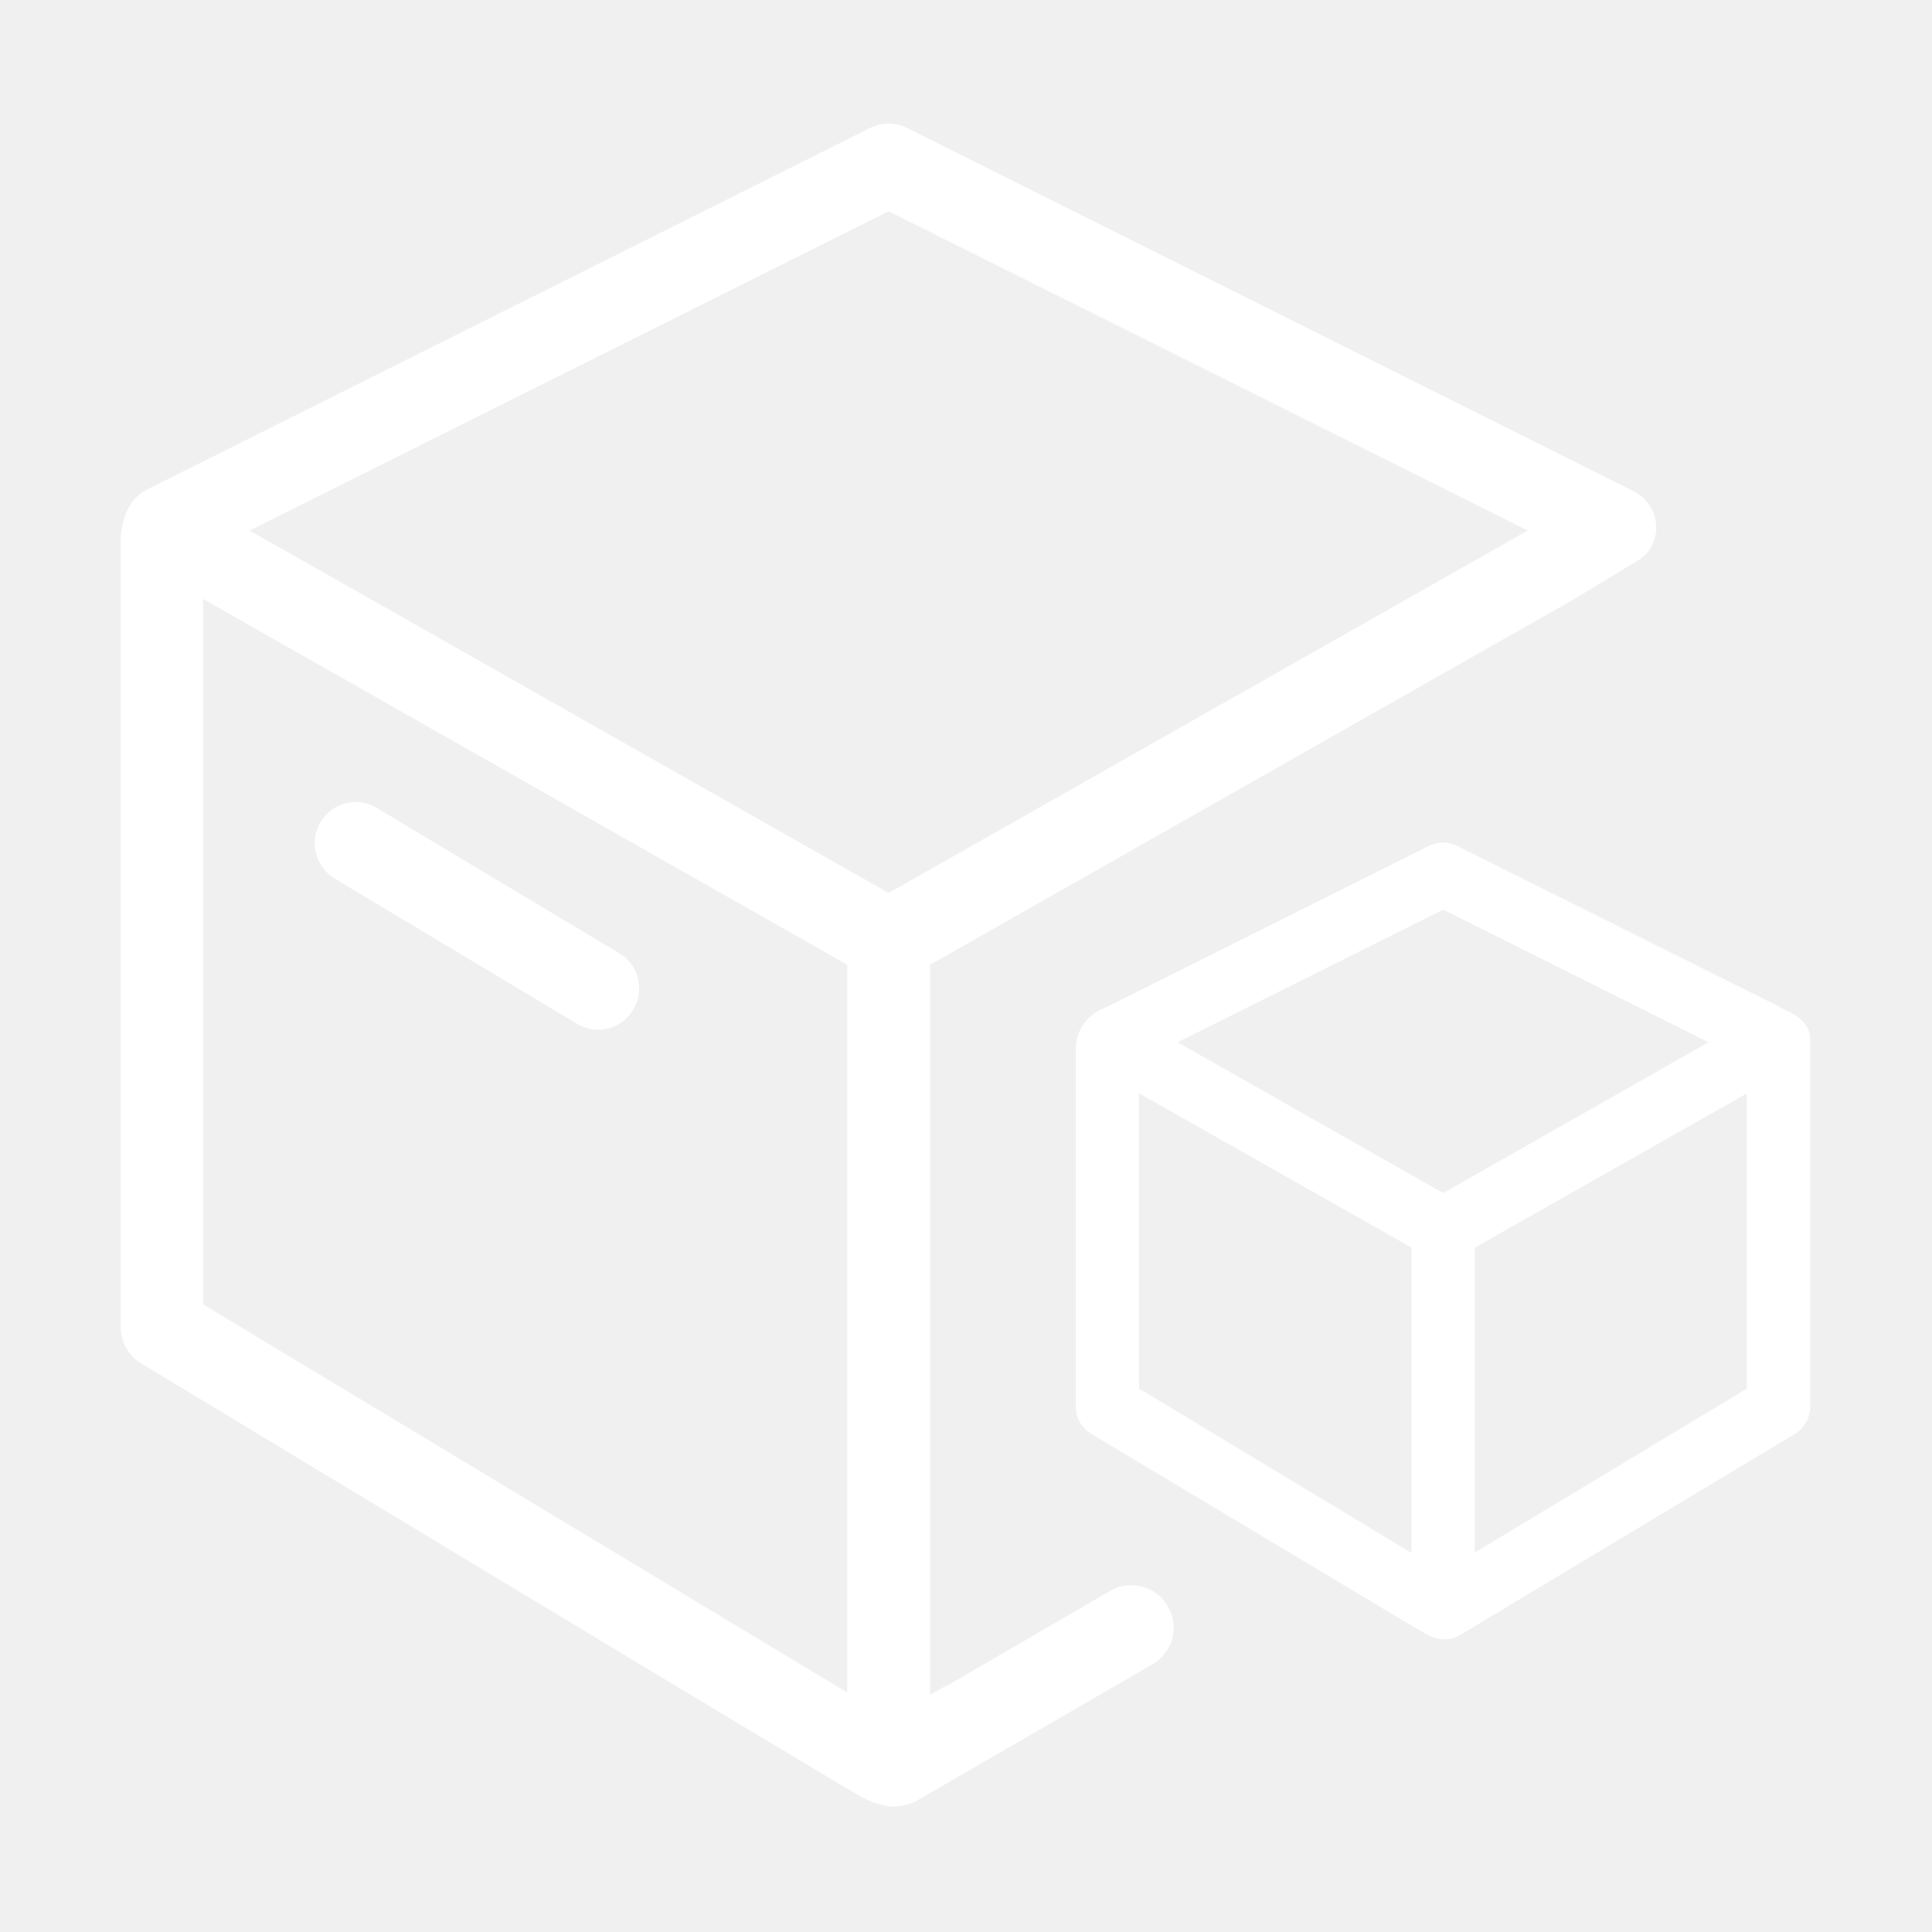
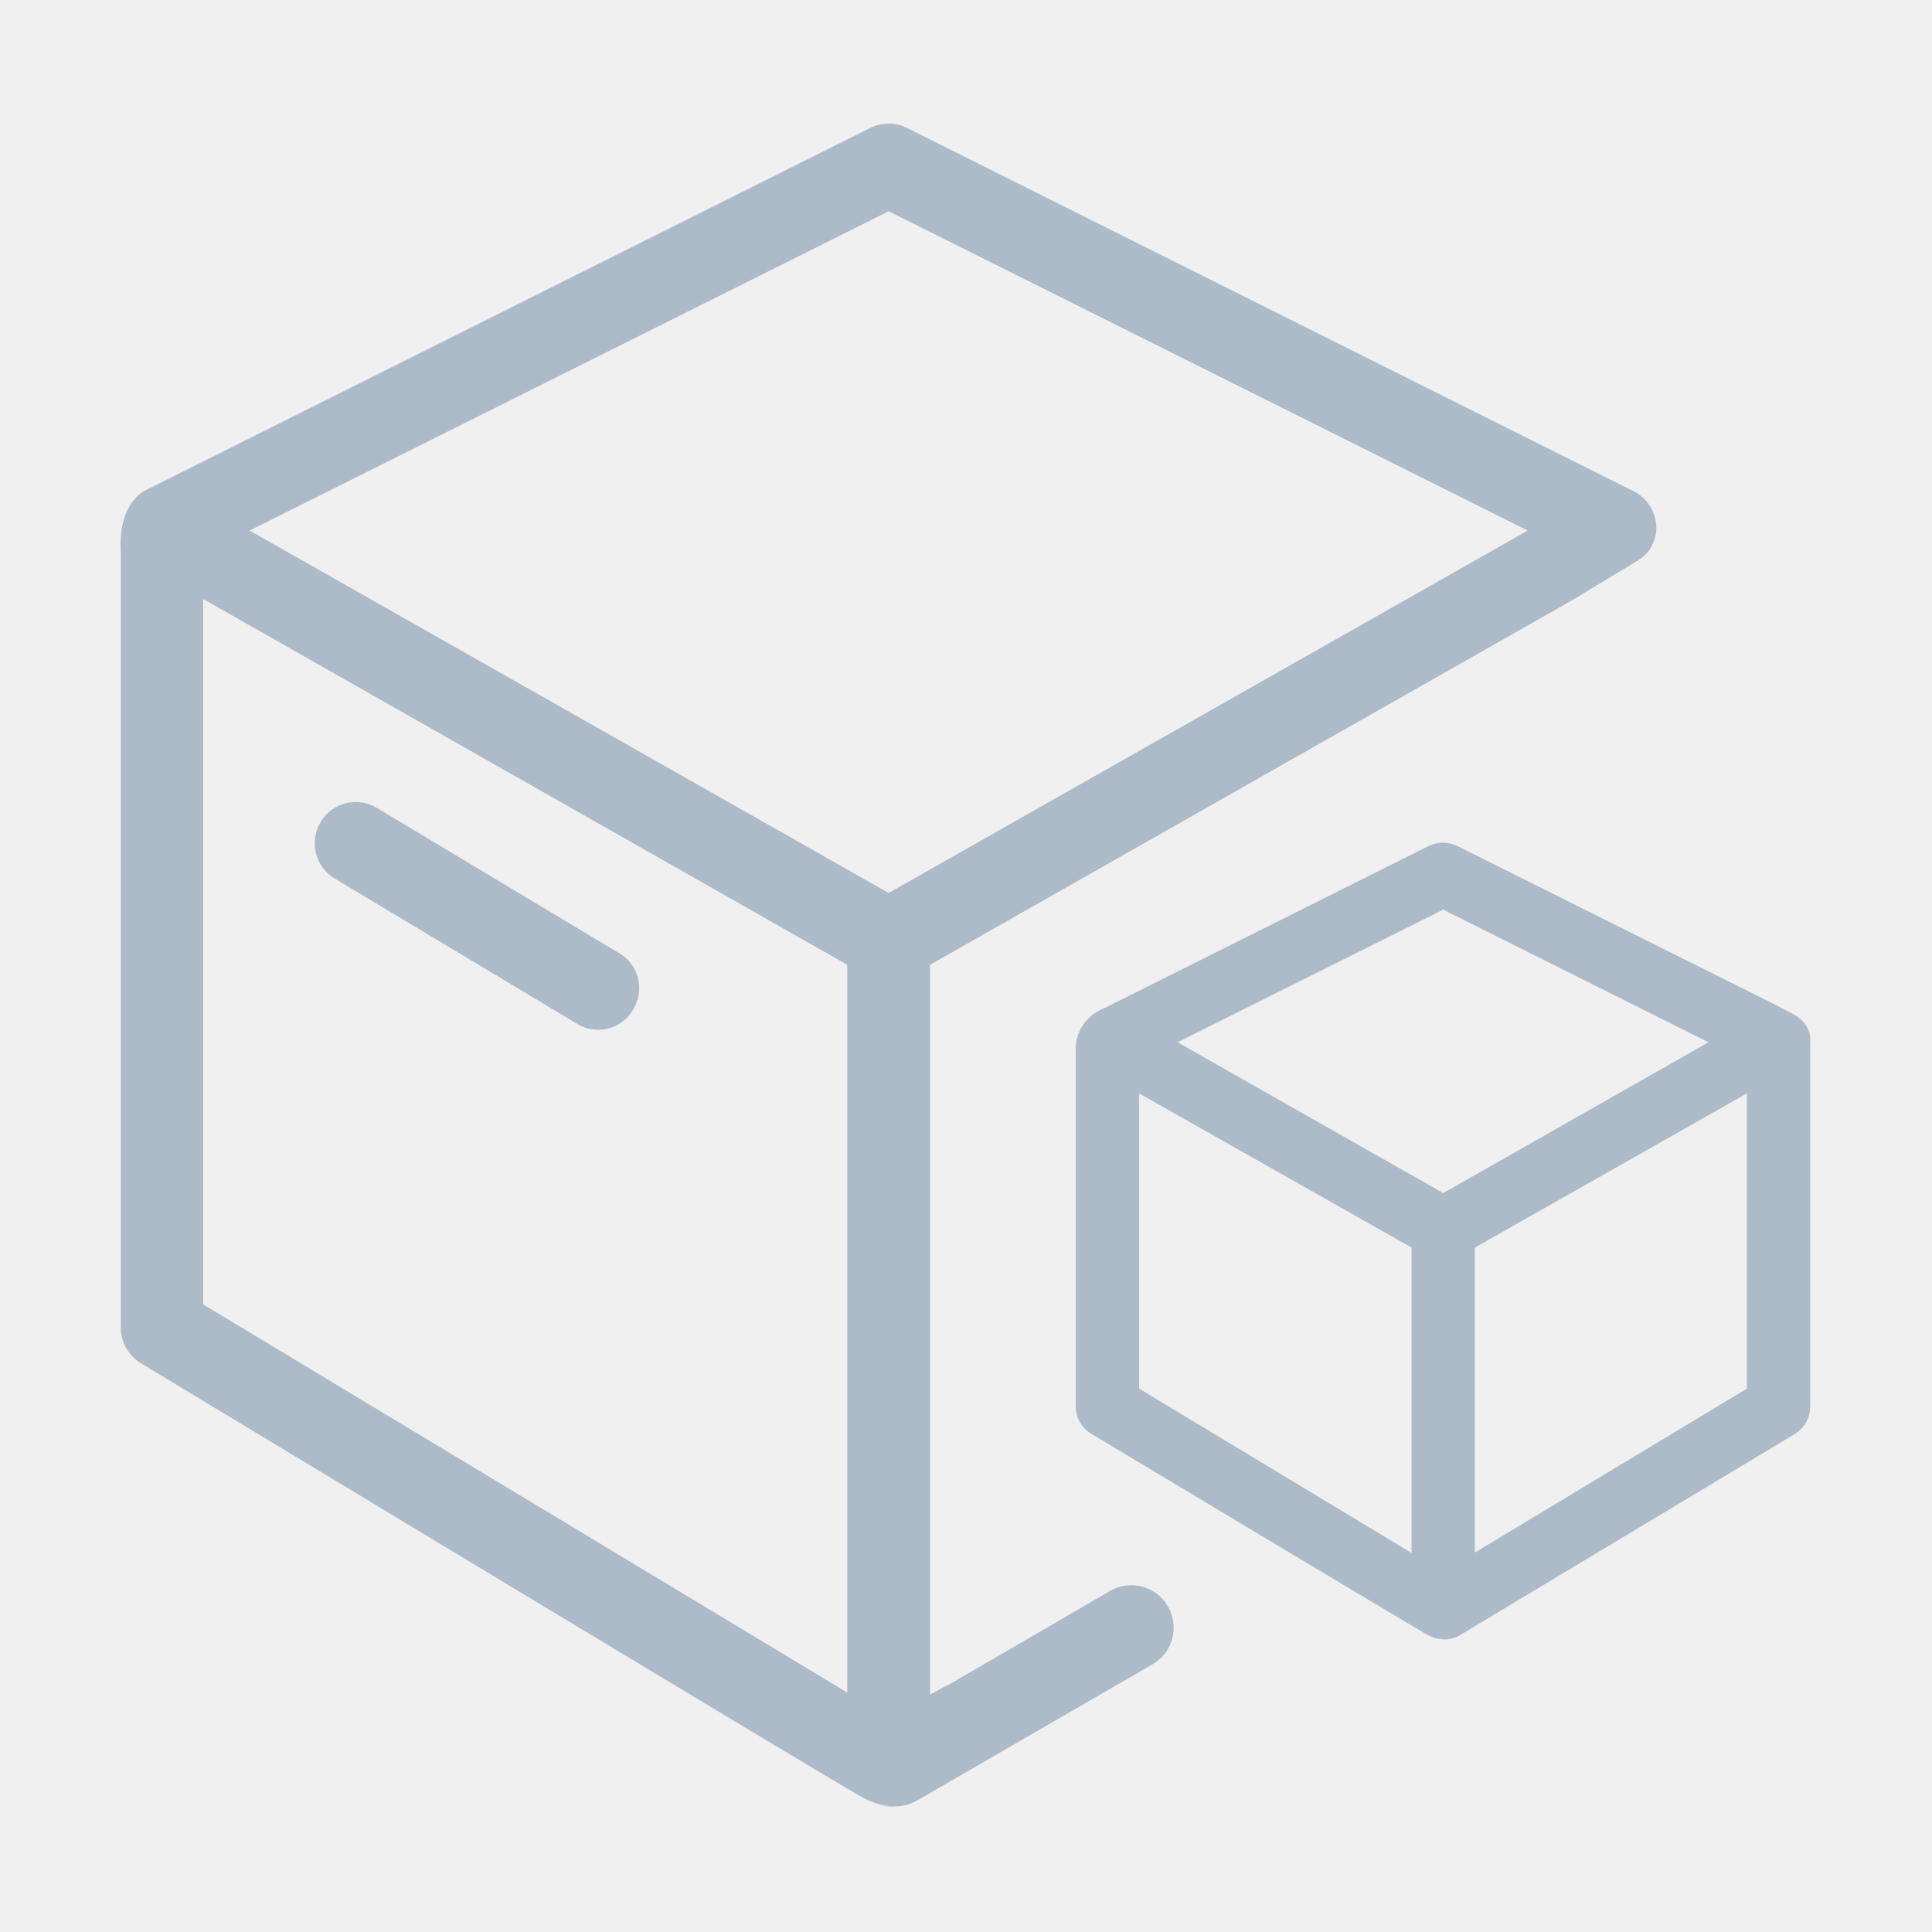
<svg xmlns="http://www.w3.org/2000/svg" t="1620207592289" class="icon" viewBox="0 0 1024 1024" version="1.1" p-id="12716" width="70" height="70">
  <defs>
    <style type="text/css" />
  </defs>
-   <path d="M328.26 505.26l-128.5-77.01c-10.3-6.27-23.73-2.91-29.78 7.39-6.27 10.29-2.91 23.73 7.39 30l128.5 77.01c10.3 6.27 23.73 2.91 29.77-7.61 6.28-10.32 2.92-23.76-7.38-29.78z m137.01 451.32c5.15 1.57 10.97 1.12 16.34-2.01-4.92 2.69-10.74 3.58-16.34 2.01zM328.26 505.26l-128.5-77.01c-10.3-6.27-23.73-2.91-29.78 7.39-6.27 10.29-2.91 23.73 7.39 30l128.5 77.01c10.3 6.27 23.73 2.91 29.77-7.61 6.28-10.32 2.92-23.76-7.38-29.78z m0 0l-128.5-77.01c-10.3-6.27-23.73-2.91-29.78 7.39-6.27 10.29-2.91 23.73 7.39 30l128.5 77.01c10.3 6.27 23.73 2.91 29.77-7.61 6.28-10.32 2.92-23.76-7.38-29.78z m0 0l-128.5-77.01c-10.3-6.27-23.73-2.91-29.78 7.39-6.27 10.29-2.91 23.73 7.39 30l128.5 77.01c10.3 6.27 23.73 2.91 29.77-7.61 6.28-10.32 2.92-23.76-7.38-29.78z m0 0l-128.5-77.01c-10.3-6.27-23.73-2.91-29.78 7.39-6.27 10.29-2.91 23.73 7.39 30l128.5 77.01c10.3 6.27 23.73 2.91 29.77-7.61 6.28-10.32 2.92-23.76-7.38-29.78z m0 0l-128.5-77.01c-10.3-6.27-23.73-2.91-29.78 7.39-6.27 10.29-2.91 23.73 7.39 30l128.5 77.01c10.3 6.27 23.73 2.91 29.77-7.61 6.28-10.32 2.92-23.76-7.38-29.78z m0 0" p-id="12717" fill="#fff" />
-   <path d="M481.61 954.54c-5.37 3.13-11.19 3.58-16.34 2.02 5.6 1.59 11.42 0.7 16.34-2.02z m0 0" p-id="12718" fill="#fff" />
-   <path d="M492.94 898.2V511.35l340.73-193.43 34.88-21.13c6.99-4.54 8.31-10.32 9.22-14.46 0.9-8.51-3.13-17.46-11.86-21.94L480.85 67.87c-6.27-3.14-13.43-3.14-19.7 0L76.1 260.39c-14.33 9.4-12.09 30.22-12.09 32.46v410.8c0 7.61 4.03 14.78 10.52 18.8 0 0 376.77 227.67 383.26 230.59 13.21 6.49 21.49 4.7 27.76 1.57l125.37-72.53a22.346 22.346 0 0 0 8.06-30.67c-6.05-10.74-19.92-14.33-30.45-8.28l-86.64 50.37v-0.23l-8.95 4.93m-43.88-386.85v385.73l-341.4-205.73V317.48l341.4 193.87zM471 473.29L132.29 281.21 471 111.97l338.71 169.24L471 473.29z m0 0" p-id="12719" fill="#fff" />
-   <path d="M774.79 866.07l176.63-106.11c4.93-3.13 8.06-8.51 8.06-14.55V550.87c0-6.85-5.15-11.64-10.75-14.33l-4.47-2.24c-0.45-0.23-1.12-0.23-1.57-0.23h1.34l-171.71-85.74c-4.7-2.24-10.29-2.24-15 0l-171.49 85.74c-12.54 4.82-15.67 15.56-15.67 21.61v189.73c0 6.05 3.13 11.42 8.28 14.55 0 0 175.04 105.02 175.94 105.24 0.02 0.02 10.45 7.74 20.41 0.87z m-26.64-42.98L603.76 736V579.52l144.39 81.71v161.86z m16.79-190.74l-140.81-79.92 140.81-70.3 140.59 70.3-140.59 79.92zM925.9 736l-144.18 86.86V661.23l144.18-81.71V736z m0 0" p-id="12720" fill="#fff" />
+   <path d="M328.26 505.26l-128.5-77.01c-10.3-6.27-23.73-2.91-29.78 7.39-6.27 10.29-2.91 23.73 7.39 30l128.5 77.01c10.3 6.27 23.73 2.91 29.77-7.61 6.28-10.32 2.92-23.76-7.38-29.78z m137.01 451.32c5.15 1.57 10.97 1.12 16.34-2.01-4.92 2.69-10.74 3.58-16.34 2.01zM328.26 505.26l-128.5-77.01c-10.3-6.27-23.73-2.91-29.78 7.39-6.27 10.29-2.91 23.73 7.39 30l128.5 77.01c10.3 6.27 23.73 2.91 29.77-7.61 6.28-10.32 2.92-23.76-7.38-29.78z m0 0l-128.5-77.01c-10.3-6.27-23.73-2.91-29.78 7.39-6.27 10.29-2.91 23.73 7.39 30l128.5 77.01c10.3 6.27 23.73 2.91 29.77-7.61 6.28-10.32 2.92-23.76-7.38-29.78z m0 0l-128.5-77.01c-10.3-6.27-23.73-2.91-29.78 7.39-6.27 10.29-2.91 23.73 7.39 30l128.5 77.01c10.3 6.27 23.73 2.91 29.77-7.61 6.28-10.32 2.92-23.76-7.38-29.78z m0 0l-128.5-77.01c-10.3-6.27-23.73-2.91-29.78 7.39-6.27 10.29-2.91 23.73 7.39 30l128.5 77.01c10.3 6.27 23.73 2.91 29.77-7.61 6.28-10.32 2.92-23.76-7.38-29.78z m0 0l-128.5-77.01c-10.3-6.27-23.73-2.91-29.78 7.39-6.27 10.29-2.91 23.73 7.39 30l128.5 77.01c10.3 6.27 23.73 2.91 29.77-7.61 6.28-10.32 2.92-23.76-7.38-29.78z m0 0" p-id="12717" fill="#adbac7" />
+   <path d="M481.61 954.54c-5.37 3.13-11.19 3.58-16.34 2.02 5.6 1.59 11.42 0.7 16.34-2.02z m0 0" p-id="12718" fill="#adbac7" />
+   <path d="M492.94 898.2V511.35l340.73-193.43 34.88-21.13c6.99-4.54 8.31-10.32 9.22-14.46 0.9-8.51-3.13-17.46-11.86-21.94L480.85 67.87c-6.27-3.14-13.43-3.14-19.7 0L76.1 260.39c-14.33 9.4-12.09 30.22-12.09 32.46v410.8c0 7.61 4.03 14.78 10.52 18.8 0 0 376.77 227.67 383.26 230.59 13.21 6.49 21.49 4.7 27.76 1.57l125.37-72.53a22.346 22.346 0 0 0 8.06-30.67c-6.05-10.74-19.92-14.33-30.45-8.28l-86.64 50.37v-0.23l-8.95 4.93m-43.88-386.85v385.73l-341.4-205.73V317.48l341.4 193.87zM471 473.29L132.29 281.21 471 111.97l338.71 169.24L471 473.29z m0 0" p-id="12719" fill="#adbac7" />
+   <path d="M774.79 866.07l176.63-106.11c4.93-3.13 8.06-8.51 8.06-14.55V550.87c0-6.85-5.15-11.64-10.75-14.33l-4.47-2.24c-0.45-0.23-1.12-0.23-1.57-0.23h1.34l-171.71-85.74c-4.7-2.24-10.29-2.24-15 0l-171.49 85.74c-12.54 4.82-15.67 15.56-15.67 21.61v189.73c0 6.05 3.13 11.42 8.28 14.55 0 0 175.04 105.02 175.94 105.24 0.02 0.02 10.45 7.74 20.41 0.87z m-26.64-42.98L603.76 736V579.52l144.39 81.71v161.86z m16.79-190.74l-140.81-79.92 140.81-70.3 140.59 70.3-140.59 79.92zM925.9 736l-144.18 86.86V661.23l144.18-81.71V736z m0 0" p-id="12720" fill="#adbac7" />
</svg>
